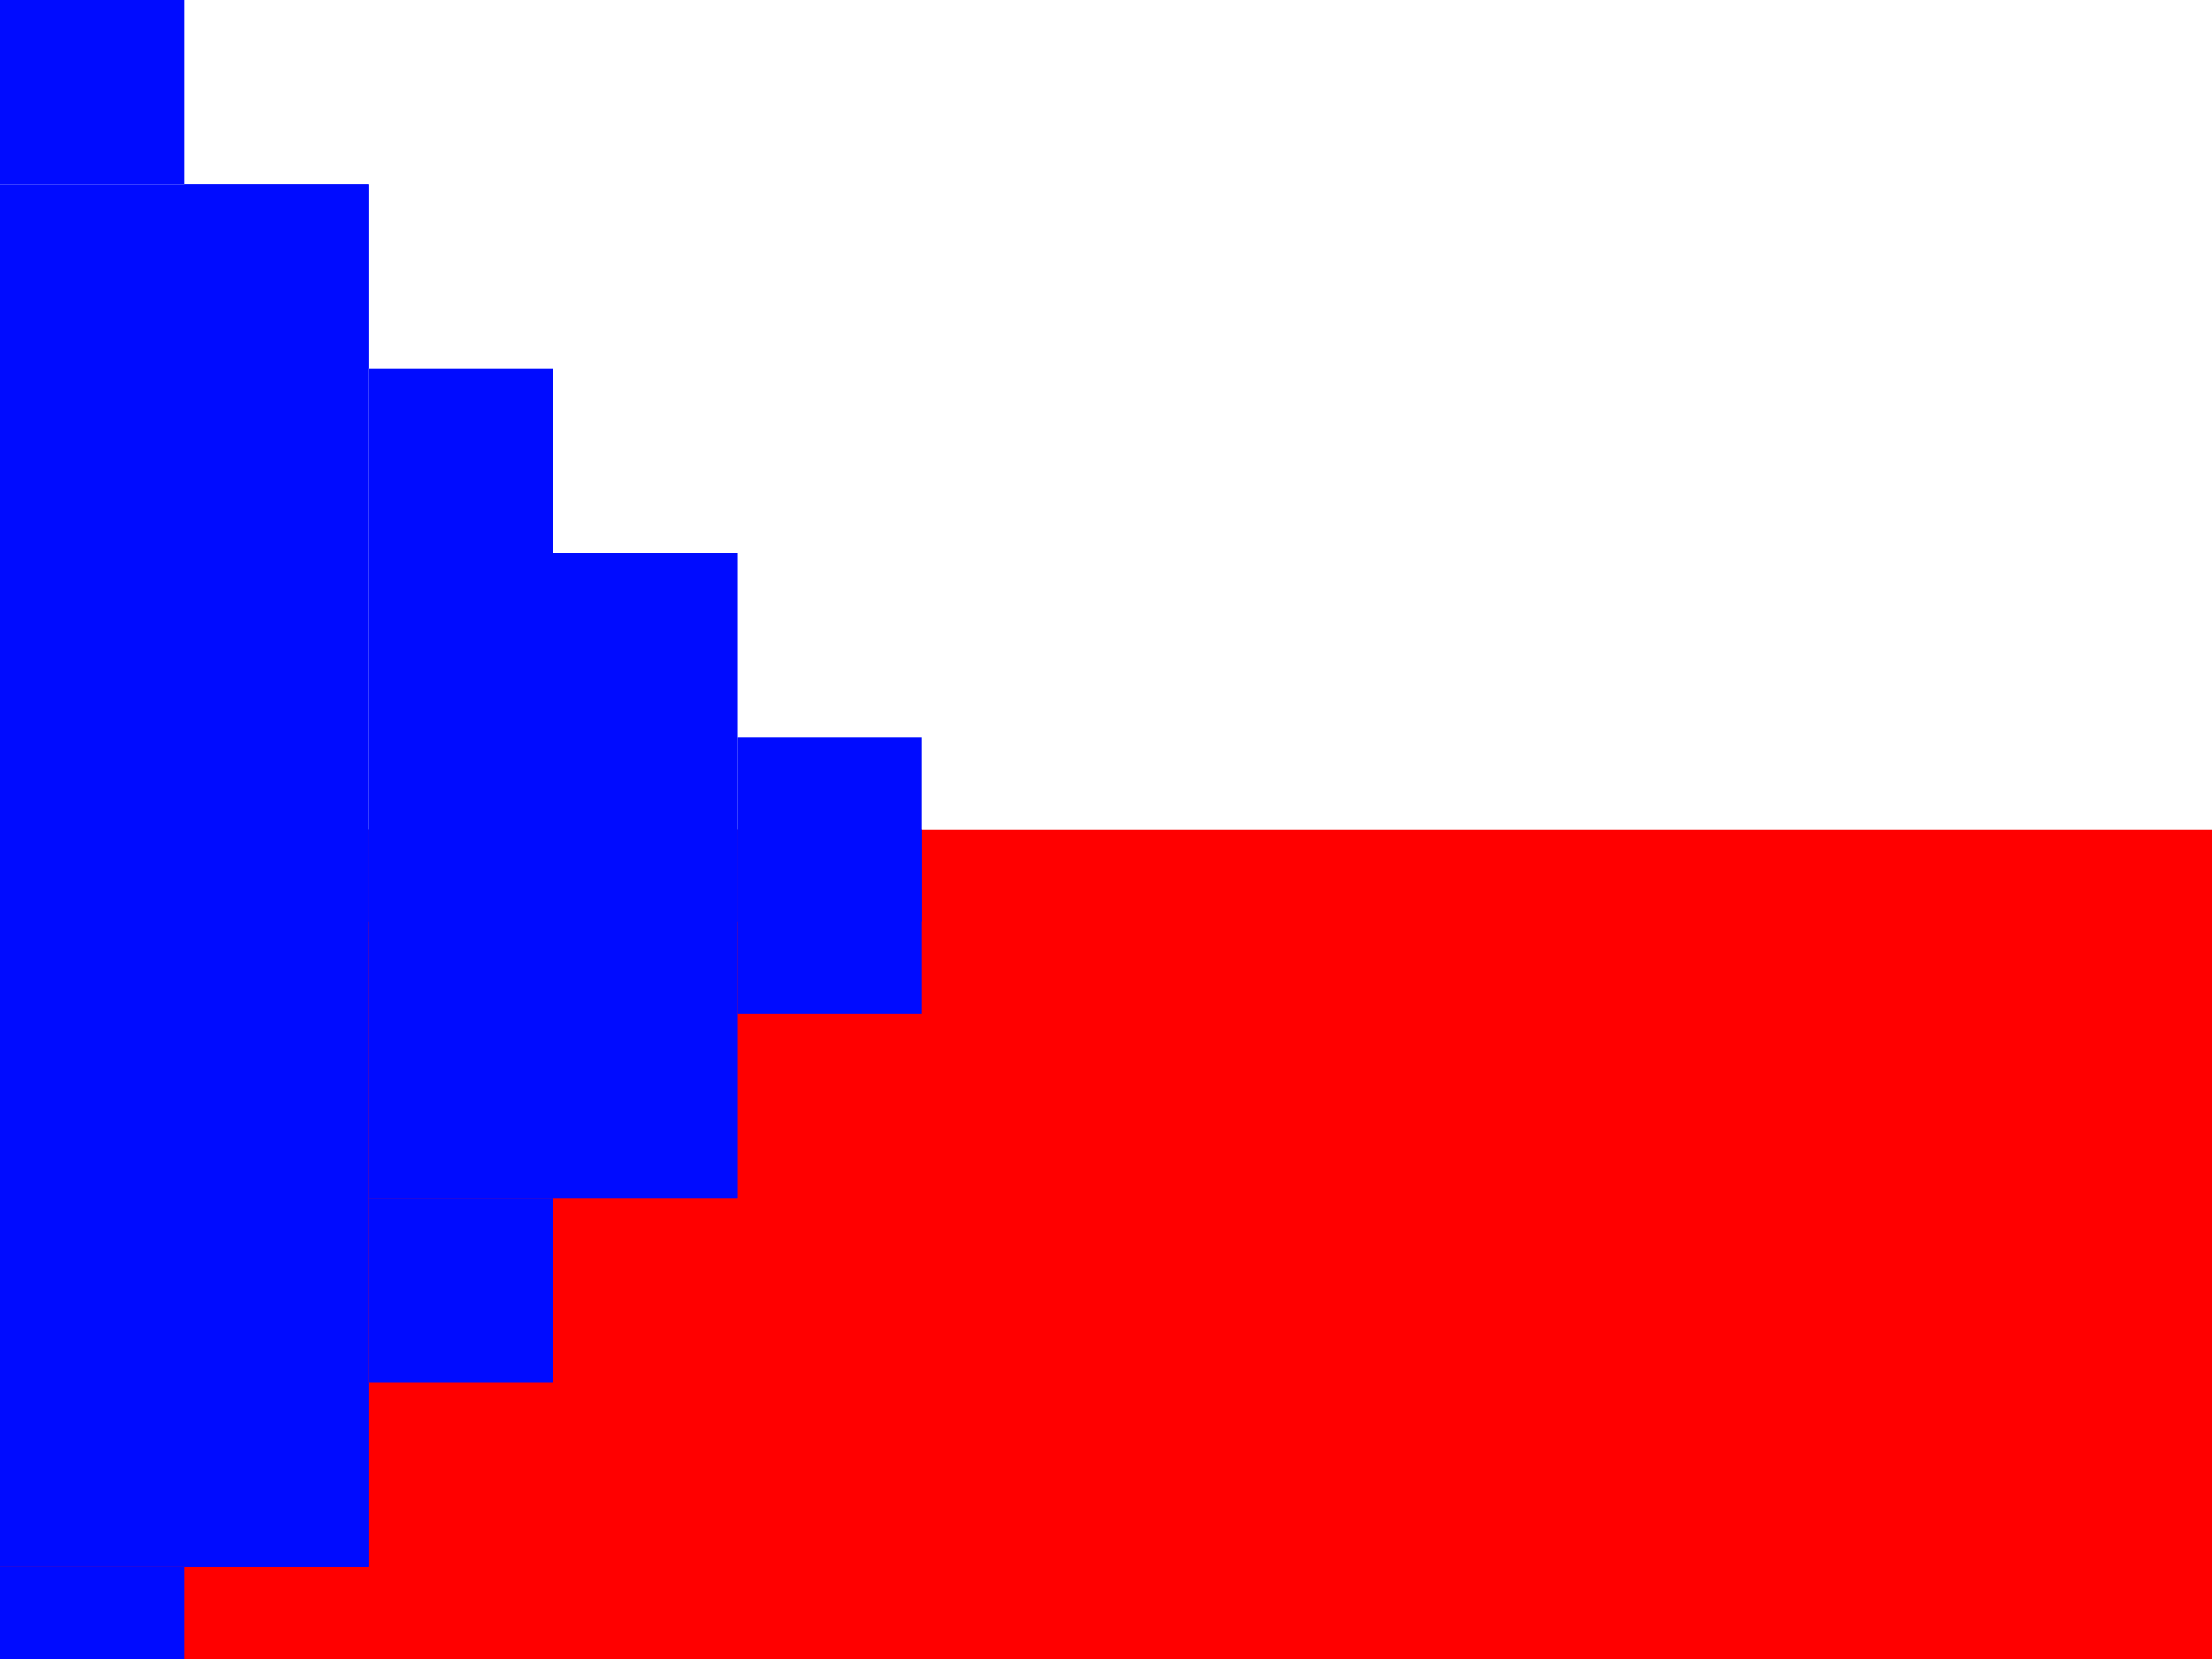
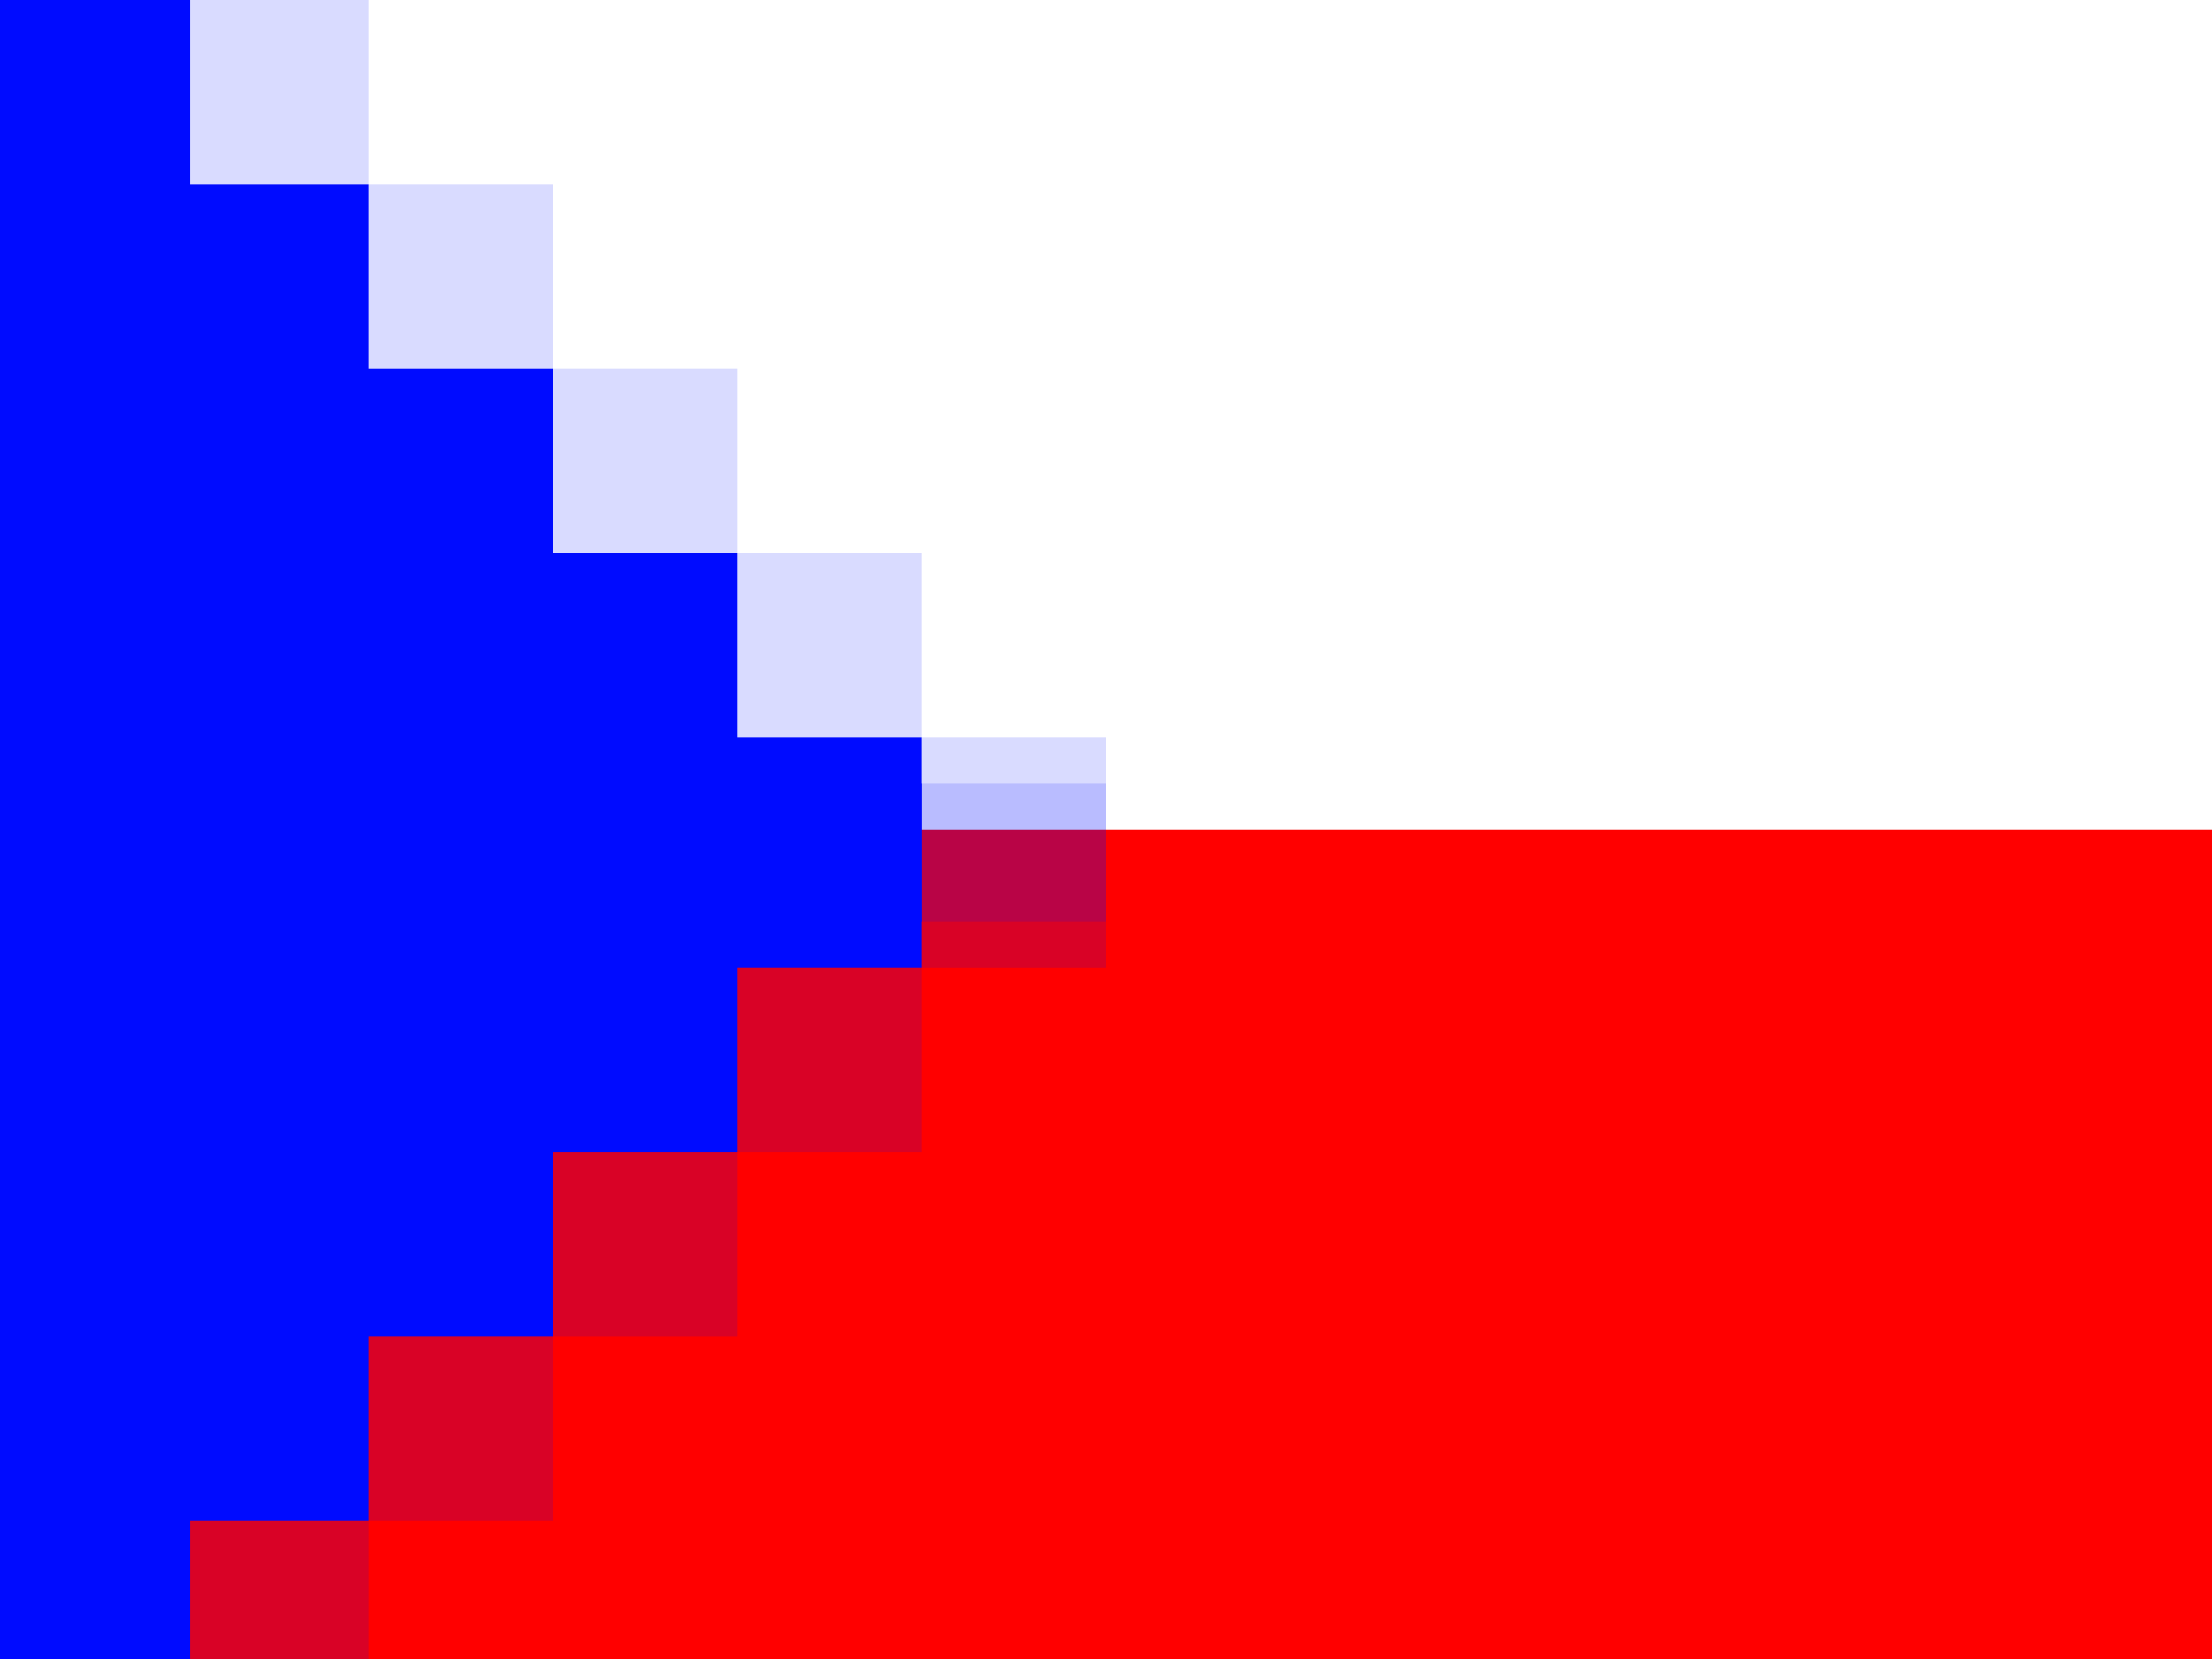
<svg xmlns="http://www.w3.org/2000/svg" width="100%" height="100%" viewBox="0 0 24 18" version="1.1" xml:space="preserve" style="fill-rule:evenodd;clip-rule:evenodd;stroke-linejoin:round;stroke-miterlimit:2;">
  <rect id="czechia" x="0" y="0" width="24" height="18" style="fill:none;" />
  <clipPath id="_clip1">
    <rect id="czechia1" x="0" y="0" width="24" height="18" />
  </clipPath>
  <g clip-path="url(#_clip1)">
    <g transform="matrix(1.04348,0,0,1.8,-1.04348,7.2)">
      <rect x="1" y="1" width="23" height="5" style="fill:rgb(255,0,0);" />
    </g>
    <g transform="matrix(1.04348,0,0,1.8,-1.04348,-1.8)">
      <rect x="1" y="1" width="23" height="5" style="fill:white;" />
    </g>
-     <g>
-       <g id="Rectangle" transform="matrix(0.00892453,0,0,0.00892453,6.74851,6.69388)">
+     <g id="triangle2">
+       <g transform="matrix(1,0,0,-1,2,18.5)">
+         <g id="edge" opacity="0.15">
+           <g id="Rectangle" transform="matrix(0.00892453,0,0,0.00892453,6.74851,6.69388)">
+             <rect x="140.231" y="146.352" width="224.101" height="224.101" style="fill:rgb(0,11,255);" />
+           </g>
+           <g id="Rectangle1" transform="matrix(0.00892453,0,0,0.00892453,4.74851,4.69388)">
+             <rect x="140.231" y="146.352" width="224.101" height="224.101" style="fill:rgb(0,11,255);" />
+           </g>
+           <g id="Rectangle2" transform="matrix(0.00892453,0,0,0.00892453,2.74851,2.69388)">
+             <rect x="140.231" y="146.352" width="224.101" height="224.101" style="fill:rgb(0,11,255);" />
+           </g>
+           <g id="Rectangle3" transform="matrix(0.00892453,0,0,0.00892453,0.748505,0.693878)">
+             <rect x="140.231" y="146.352" width="224.101" height="224.101" style="fill:rgb(0,11,255);" />
+           </g>
+           <g id="Rectangle4" transform="matrix(0.00892453,0,0,0.00892453,-1.25149,-1.30612)">
+             <rect x="140.231" y="146.352" width="224.101" height="224.101" style="fill:rgb(0,11,255);" />
+           </g>
+         </g>
+         <g id="Rectangle5" transform="matrix(0.0356981,0,0,0.00892453,-5.00598,6.69388)">
+           <path d="M196.256,-301.851L252.282,-301.851L252.282,-77.749L308.307,-77.749L308.307,146.352L364.332,146.352L364.332,370.453L140.231,370.453L140.231,-525.952L196.256,-525.952L196.256,-301.851Z" style="fill:rgb(0,11,255);" />
+         </g>
+       </g>
+       <g transform="matrix(1,0,0,1,2,0)">
+         <g id="edge1" opacity="0.15">
+           <g id="Rectangle6" transform="matrix(0.00892453,0,0,0.00892453,6.74851,6.69388)">
+             <rect x="140.231" y="146.352" width="224.101" height="224.101" style="fill:rgb(0,11,255);" />
+           </g>
+           <g id="Rectangle7" transform="matrix(0.00892453,0,0,0.00892453,4.74851,4.69388)">
+             <rect x="140.231" y="146.352" width="224.101" height="224.101" style="fill:rgb(0,11,255);" />
+           </g>
+           <g id="Rectangle8" transform="matrix(0.00892453,0,0,0.00892453,2.74851,2.69388)">
+             <rect x="140.231" y="146.352" width="224.101" height="224.101" style="fill:rgb(0,11,255);" />
+           </g>
+           <g id="Rectangle9" transform="matrix(0.00892453,0,0,0.00892453,0.748505,0.693878)">
+             <rect x="140.231" y="146.352" width="224.101" height="224.101" style="fill:rgb(0,11,255);" />
+           </g>
+           <g id="Rectangle10" transform="matrix(0.00892453,0,0,0.00892453,-1.25149,-1.30612)">
+             <rect x="140.231" y="146.352" width="224.101" height="224.101" style="fill:rgb(0,11,255);" />
+           </g>
+         </g>
+         <g id="Rectangle11" transform="matrix(0.0356981,0,0,0.00892453,-5.00598,6.69388)">
+           <path d="M196.256,-301.851L252.282,-301.851L252.282,-77.749L308.307,-77.749L308.307,146.352L364.332,146.352L364.332,370.453L140.231,370.453L140.231,-525.952L196.256,-525.952L196.256,-301.851Z" style="fill:rgb(0,11,255);" />
+         </g>
+       </g>
+       <g id="Rectangle12" transform="matrix(0.0092124,-9.03445e-18,1.16439e-17,-0.0803208,-1.29186,29.7551)">
        <rect x="140.231" y="146.352" width="224.101" height="224.101" style="fill:rgb(0,11,255);" />
-       </g>
-       <g id="Rectangle1" transform="matrix(0.00892453,0,0,0.00892453,4.74851,4.69388)">
-         <rect x="140.231" y="146.352" width="224.101" height="224.101" style="fill:rgb(0,11,255);" />
-       </g>
-       <g id="Rectangle2" transform="matrix(0.00892453,0,0,0.00892453,2.74851,2.69388)">
-         <rect x="140.231" y="146.352" width="224.101" height="224.101" style="fill:rgb(0,11,255);" />
-       </g>
-       <g id="Rectangle3" transform="matrix(0.00892453,0,0,0.00892453,0.748505,0.693878)">
-         <rect x="140.231" y="146.352" width="224.101" height="224.101" style="fill:rgb(0,11,255);" />
-       </g>
-       <g id="Rectangle4" transform="matrix(0.00892453,0,0,0.00892453,-1.25149,-1.30612)">
-         <rect x="140.231" y="146.352" width="224.101" height="224.101" style="fill:rgb(0,11,255);" />
-       </g>
-       <g transform="matrix(0.666667,0,0,1,-1.77636e-15,0)">
-         <rect x="0" y="2" width="6" height="8" style="fill:rgb(0,11,255);" />
-       </g>
-       <g transform="matrix(1,0,0,1,-2,0)">
-         <rect x="6" y="6" width="4" height="4" style="fill:rgb(0,11,255);" />
-       </g>
-     </g>
-     <g transform="matrix(1,0,0,-1,0,19)">
-       <g id="Rectangle5" transform="matrix(0.00892453,0,0,0.00892453,6.74851,6.69388)">
-         <rect x="140.231" y="146.352" width="224.101" height="224.101" style="fill:rgb(0,11,255);" />
-       </g>
-       <g id="Rectangle6" transform="matrix(0.00892453,0,0,0.00892453,4.74851,4.69388)">
-         <rect x="140.231" y="146.352" width="224.101" height="224.101" style="fill:rgb(0,11,255);" />
-       </g>
-       <g id="Rectangle7" transform="matrix(0.00892453,0,0,0.00892453,2.74851,2.69388)">
-         <rect x="140.231" y="146.352" width="224.101" height="224.101" style="fill:rgb(0,11,255);" />
-       </g>
-       <g id="Rectangle8" transform="matrix(0.00892453,0,0,0.00892453,0.748505,0.693878)">
-         <rect x="140.231" y="146.352" width="224.101" height="224.101" style="fill:rgb(0,11,255);" />
-       </g>
-       <g id="Rectangle9" transform="matrix(0.00892453,0,0,0.00892453,-1.25149,-1.30612)">
-         <rect x="140.231" y="146.352" width="224.101" height="224.101" style="fill:rgb(0,11,255);" />
-       </g>
-       <g transform="matrix(0.666667,0,0,1,-1.77636e-15,0)">
-         <rect x="0" y="2" width="6" height="8" style="fill:rgb(0,11,255);" />
-       </g>
-       <g transform="matrix(1,0,0,1,-2,0)">
-         <rect x="6" y="6" width="4" height="4" style="fill:rgb(0,11,255);" />
      </g>
    </g>
  </g>
</svg>
